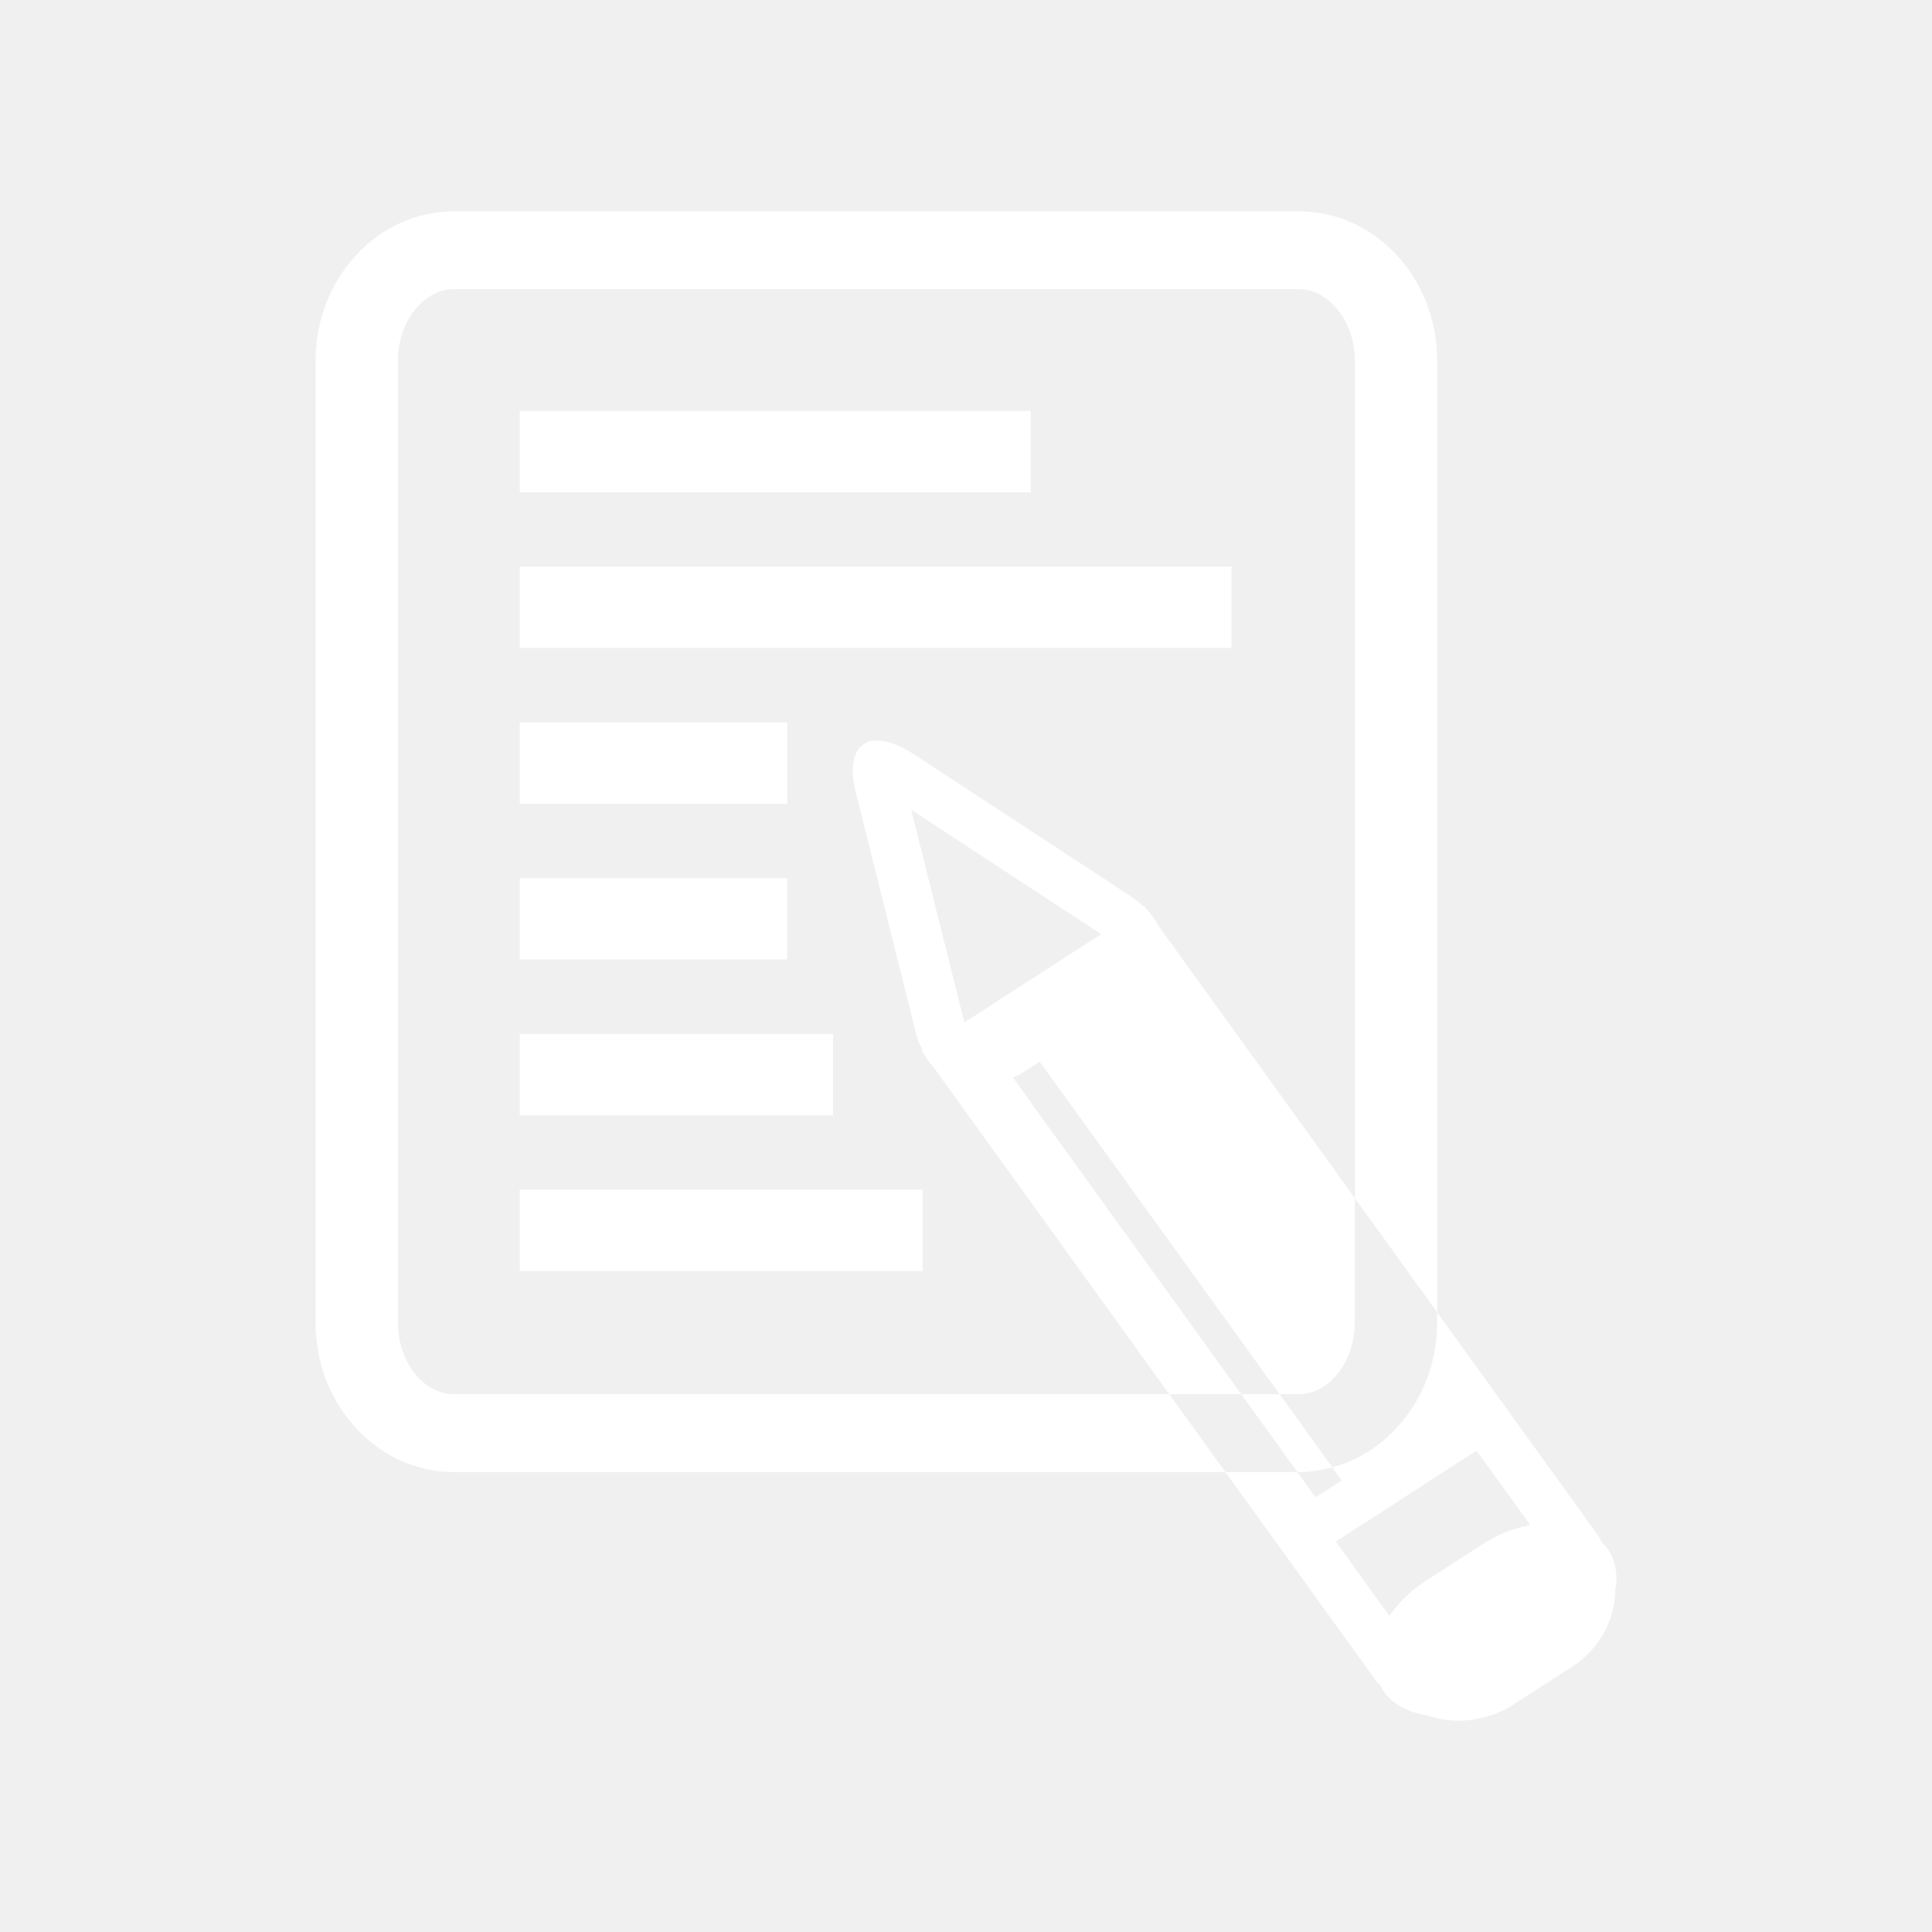
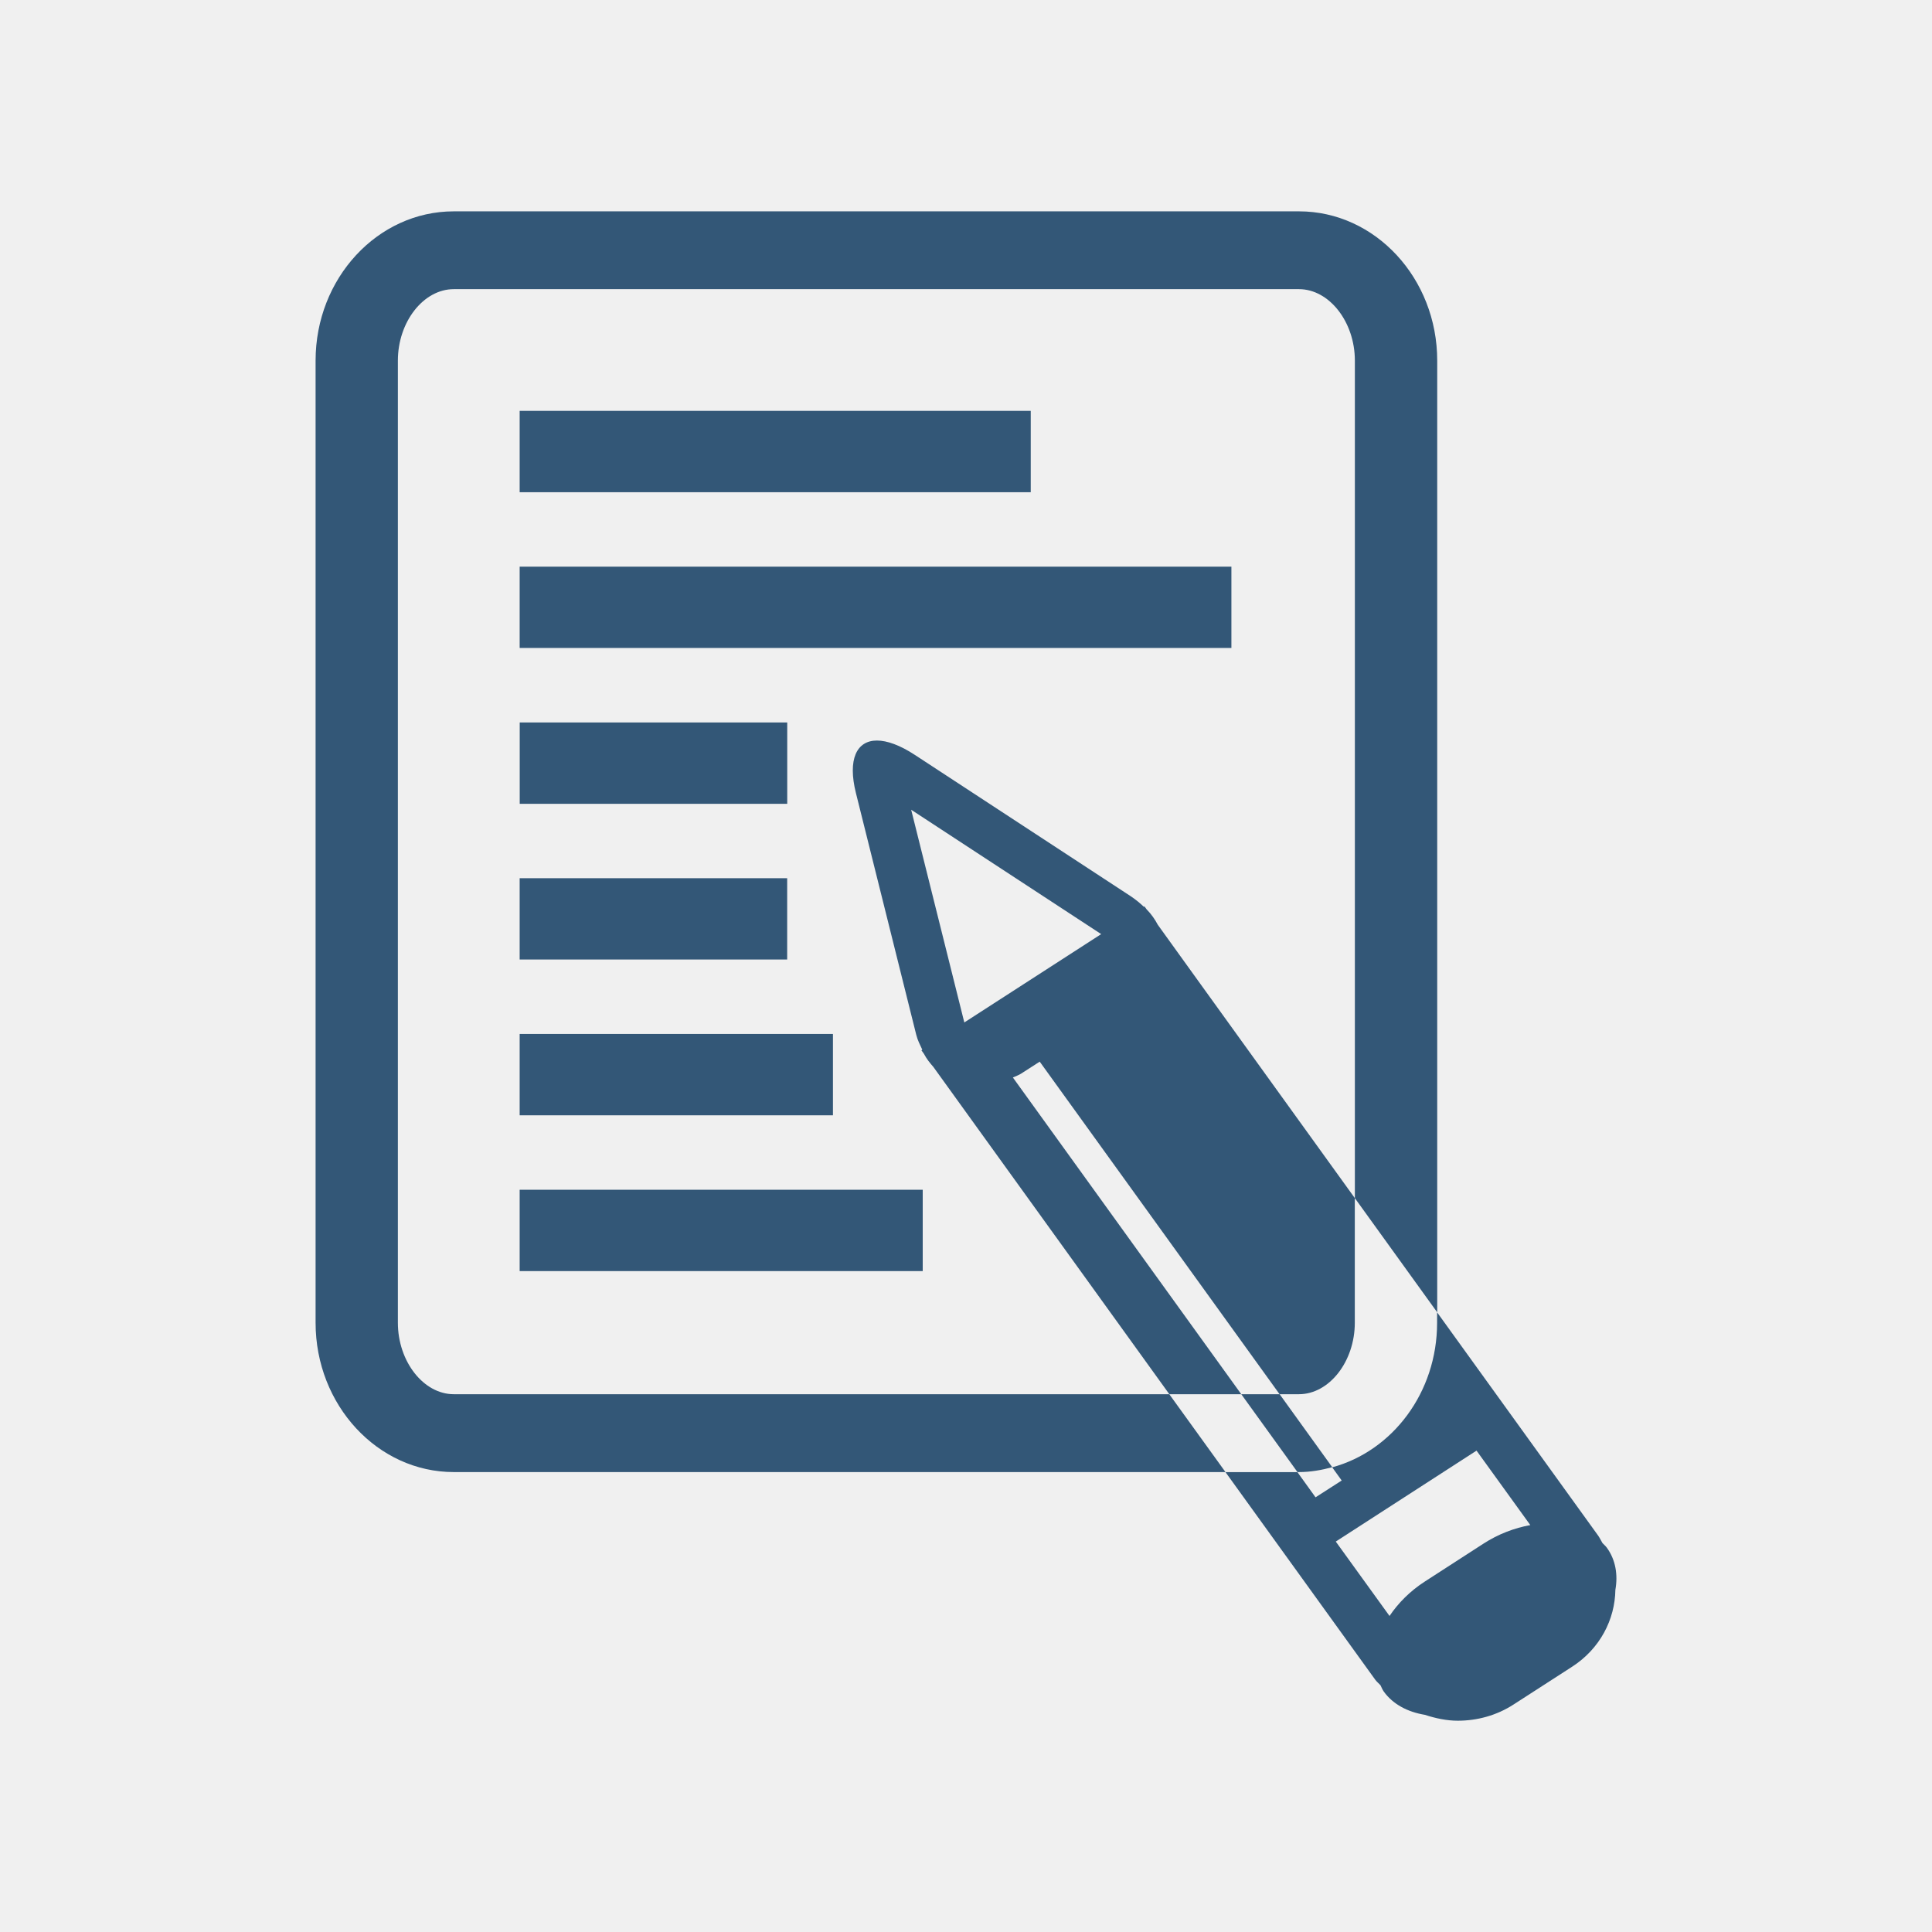
<svg xmlns="http://www.w3.org/2000/svg" version="1.1" viewBox="1px 1px 511.999px 511.999px" xml:space="preserve" width="512px" height="512px" id="svg36">
  <defs id="defs40" />
  <g id="g4" transform="matrix(15.85967,0,0,14.99578,15.18442,15.99999)" style="stroke-width:0.975">
-     <path d="M 19.619,10.384 H 7.726 V 8.947 h 11.893 z m -7.422,1.317 h -4.47 v 1.437 h 4.47 z M 16.266,6.194 H 7.726 V 7.632 h 8.54 z m -4.07,8.259 h -4.47 v 1.437 h 4.47 z m 7.588,9.119 0.939,1.376 h 0.025 c 0.192,0 0.377,-0.035 0.556,-0.086 l -0.879,-1.29 z m -3.817,-5.598 3.817,5.598 h -1.202 l -3.205,-4.701 -0.739,-1.084 c -0.058,-0.07 -0.113,-0.142 -0.157,-0.231 l -0.042,-0.062 0.015,-0.01 c -0.037,-0.083 -0.077,-0.164 -0.101,-0.263 l -1.008,-4.272 c -0.141,-0.596 0.011,-0.929 0.351,-0.929 0.169,0 0.386,0.082 0.635,0.255 l 3.608,2.498 c 0.082,0.058 0.152,0.12 0.217,0.185 l 0.01,-0.007 0.036,0.052 c 0.08,0.086 0.14,0.179 0.187,0.273 l 0.715,1.05 2.577,3.78 v 2.203 c 0,0.685 -0.427,1.263 -0.934,1.263 h -0.323 l -4.008,-5.877 -0.306,0.208 c -0.047,0.033 -0.095,0.048 -0.143,0.072 z m 1.476,-2.533 -3.175,-2.198 0.888,3.759 z M 6.625,23.572 c -0.506,0 -0.934,-0.579 -0.934,-1.263 V 5.306 c 0,-0.684 0.427,-1.263 0.934,-1.263 H 20.748 c 0.506,0 0.934,0.579 0.934,1.263 V 20.107 l 1.376,2.018 V 5.306 c 0,-1.455 -1.036,-2.638 -2.309,-2.638 H 6.625 c -1.273,0 -2.309,1.183 -2.309,2.638 V 22.309 c 0,1.455 1.036,2.639 2.309,2.639 H 19.52 l -0.939,-1.376 z M 7.726,21.396 h 6.735 V 19.959 H 7.726 Z m 18.309,5.633 c -0.007,0.526 -0.258,1.042 -0.723,1.359 l -0.976,0.666 c -0.285,0.196 -0.611,0.288 -0.934,0.288 -0.189,0 -0.373,-0.043 -0.551,-0.104 -0.286,-0.05 -0.531,-0.185 -0.685,-0.41 -0.024,-0.034 -0.037,-0.073 -0.055,-0.111 -0.028,-0.034 -0.063,-0.062 -0.089,-0.1 l -2.502,-3.668 h 1.202 l 0.303,0.445 0.437,-0.297 -0.159,-0.233 c 1.004,-0.287 1.753,-1.318 1.753,-2.553 v -0.186 l 2.692,3.947 c 0.028,0.043 0.047,0.087 0.071,0.13 0.024,0.028 0.052,0.051 0.073,0.082 0.147,0.214 0.188,0.477 0.143,0.746 z m -1.422,-1.145 -0.898,-1.315 -2.352,1.607 0.898,1.315 c 0.144,-0.226 0.341,-0.439 0.592,-0.61 l 0.976,-0.667 c 0.251,-0.172 0.52,-0.278 0.784,-0.329 z M 12.961,17.205 H 7.726 v 1.438 h 5.235 z" id="path2" style="fill:#ffffff;stroke-width:0.975" />
+     <path d="M 19.619,10.384 H 7.726 V 8.947 h 11.893 z m -7.422,1.317 h -4.47 v 1.437 h 4.47 z M 16.266,6.194 H 7.726 V 7.632 h 8.54 z m -4.07,8.259 h -4.47 v 1.437 h 4.47 z m 7.588,9.119 0.939,1.376 h 0.025 c 0.192,0 0.377,-0.035 0.556,-0.086 l -0.879,-1.29 z m -3.817,-5.598 3.817,5.598 h -1.202 l -3.205,-4.701 -0.739,-1.084 c -0.058,-0.07 -0.113,-0.142 -0.157,-0.231 l -0.042,-0.062 0.015,-0.01 c -0.037,-0.083 -0.077,-0.164 -0.101,-0.263 l -1.008,-4.272 c -0.141,-0.596 0.011,-0.929 0.351,-0.929 0.169,0 0.386,0.082 0.635,0.255 l 3.608,2.498 c 0.082,0.058 0.152,0.12 0.217,0.185 l 0.01,-0.007 0.036,0.052 c 0.08,0.086 0.14,0.179 0.187,0.273 l 0.715,1.05 2.577,3.78 v 2.203 c 0,0.685 -0.427,1.263 -0.934,1.263 h -0.323 l -4.008,-5.877 -0.306,0.208 c -0.047,0.033 -0.095,0.048 -0.143,0.072 z m 1.476,-2.533 -3.175,-2.198 0.888,3.759 z M 6.625,23.572 c -0.506,0 -0.934,-0.579 -0.934,-1.263 V 5.306 c 0,-0.684 0.427,-1.263 0.934,-1.263 H 20.748 c 0.506,0 0.934,0.579 0.934,1.263 V 20.107 l 1.376,2.018 V 5.306 c 0,-1.455 -1.036,-2.638 -2.309,-2.638 H 6.625 c -1.273,0 -2.309,1.183 -2.309,2.638 V 22.309 c 0,1.455 1.036,2.639 2.309,2.639 H 19.52 l -0.939,-1.376 z M 7.726,21.396 h 6.735 V 19.959 H 7.726 Z m 18.309,5.633 c -0.007,0.526 -0.258,1.042 -0.723,1.359 l -0.976,0.666 c -0.285,0.196 -0.611,0.288 -0.934,0.288 -0.189,0 -0.373,-0.043 -0.551,-0.104 -0.286,-0.05 -0.531,-0.185 -0.685,-0.41 -0.024,-0.034 -0.037,-0.073 -0.055,-0.111 -0.028,-0.034 -0.063,-0.062 -0.089,-0.1 l -2.502,-3.668 h 1.202 l 0.303,0.445 0.437,-0.297 -0.159,-0.233 c 1.004,-0.287 1.753,-1.318 1.753,-2.553 v -0.186 l 2.692,3.947 c 0.028,0.043 0.047,0.087 0.071,0.13 0.024,0.028 0.052,0.051 0.073,0.082 0.147,0.214 0.188,0.477 0.143,0.746 z m -1.422,-1.145 -0.898,-1.315 -2.352,1.607 0.898,1.315 c 0.144,-0.226 0.341,-0.439 0.592,-0.61 l 0.976,-0.667 c 0.251,-0.172 0.52,-0.278 0.784,-0.329 z M 12.961,17.205 H 7.726 v 1.438 h 5.235 z" id="path2" style="fill:#335777;stroke-width:0.975" />
  </g>
  <g id="g6" />
  <g id="g8" />
  <g id="g10" />
  <g id="g12" />
  <g id="g14" />
  <g id="g16" />
  <g id="g18" />
  <g id="g20" />
  <g id="g22" />
  <g id="g24" />
  <g id="g26" />
  <g id="g28" />
  <g id="g30" />
  <g id="g32" />
  <g id="g34" />
</svg>
